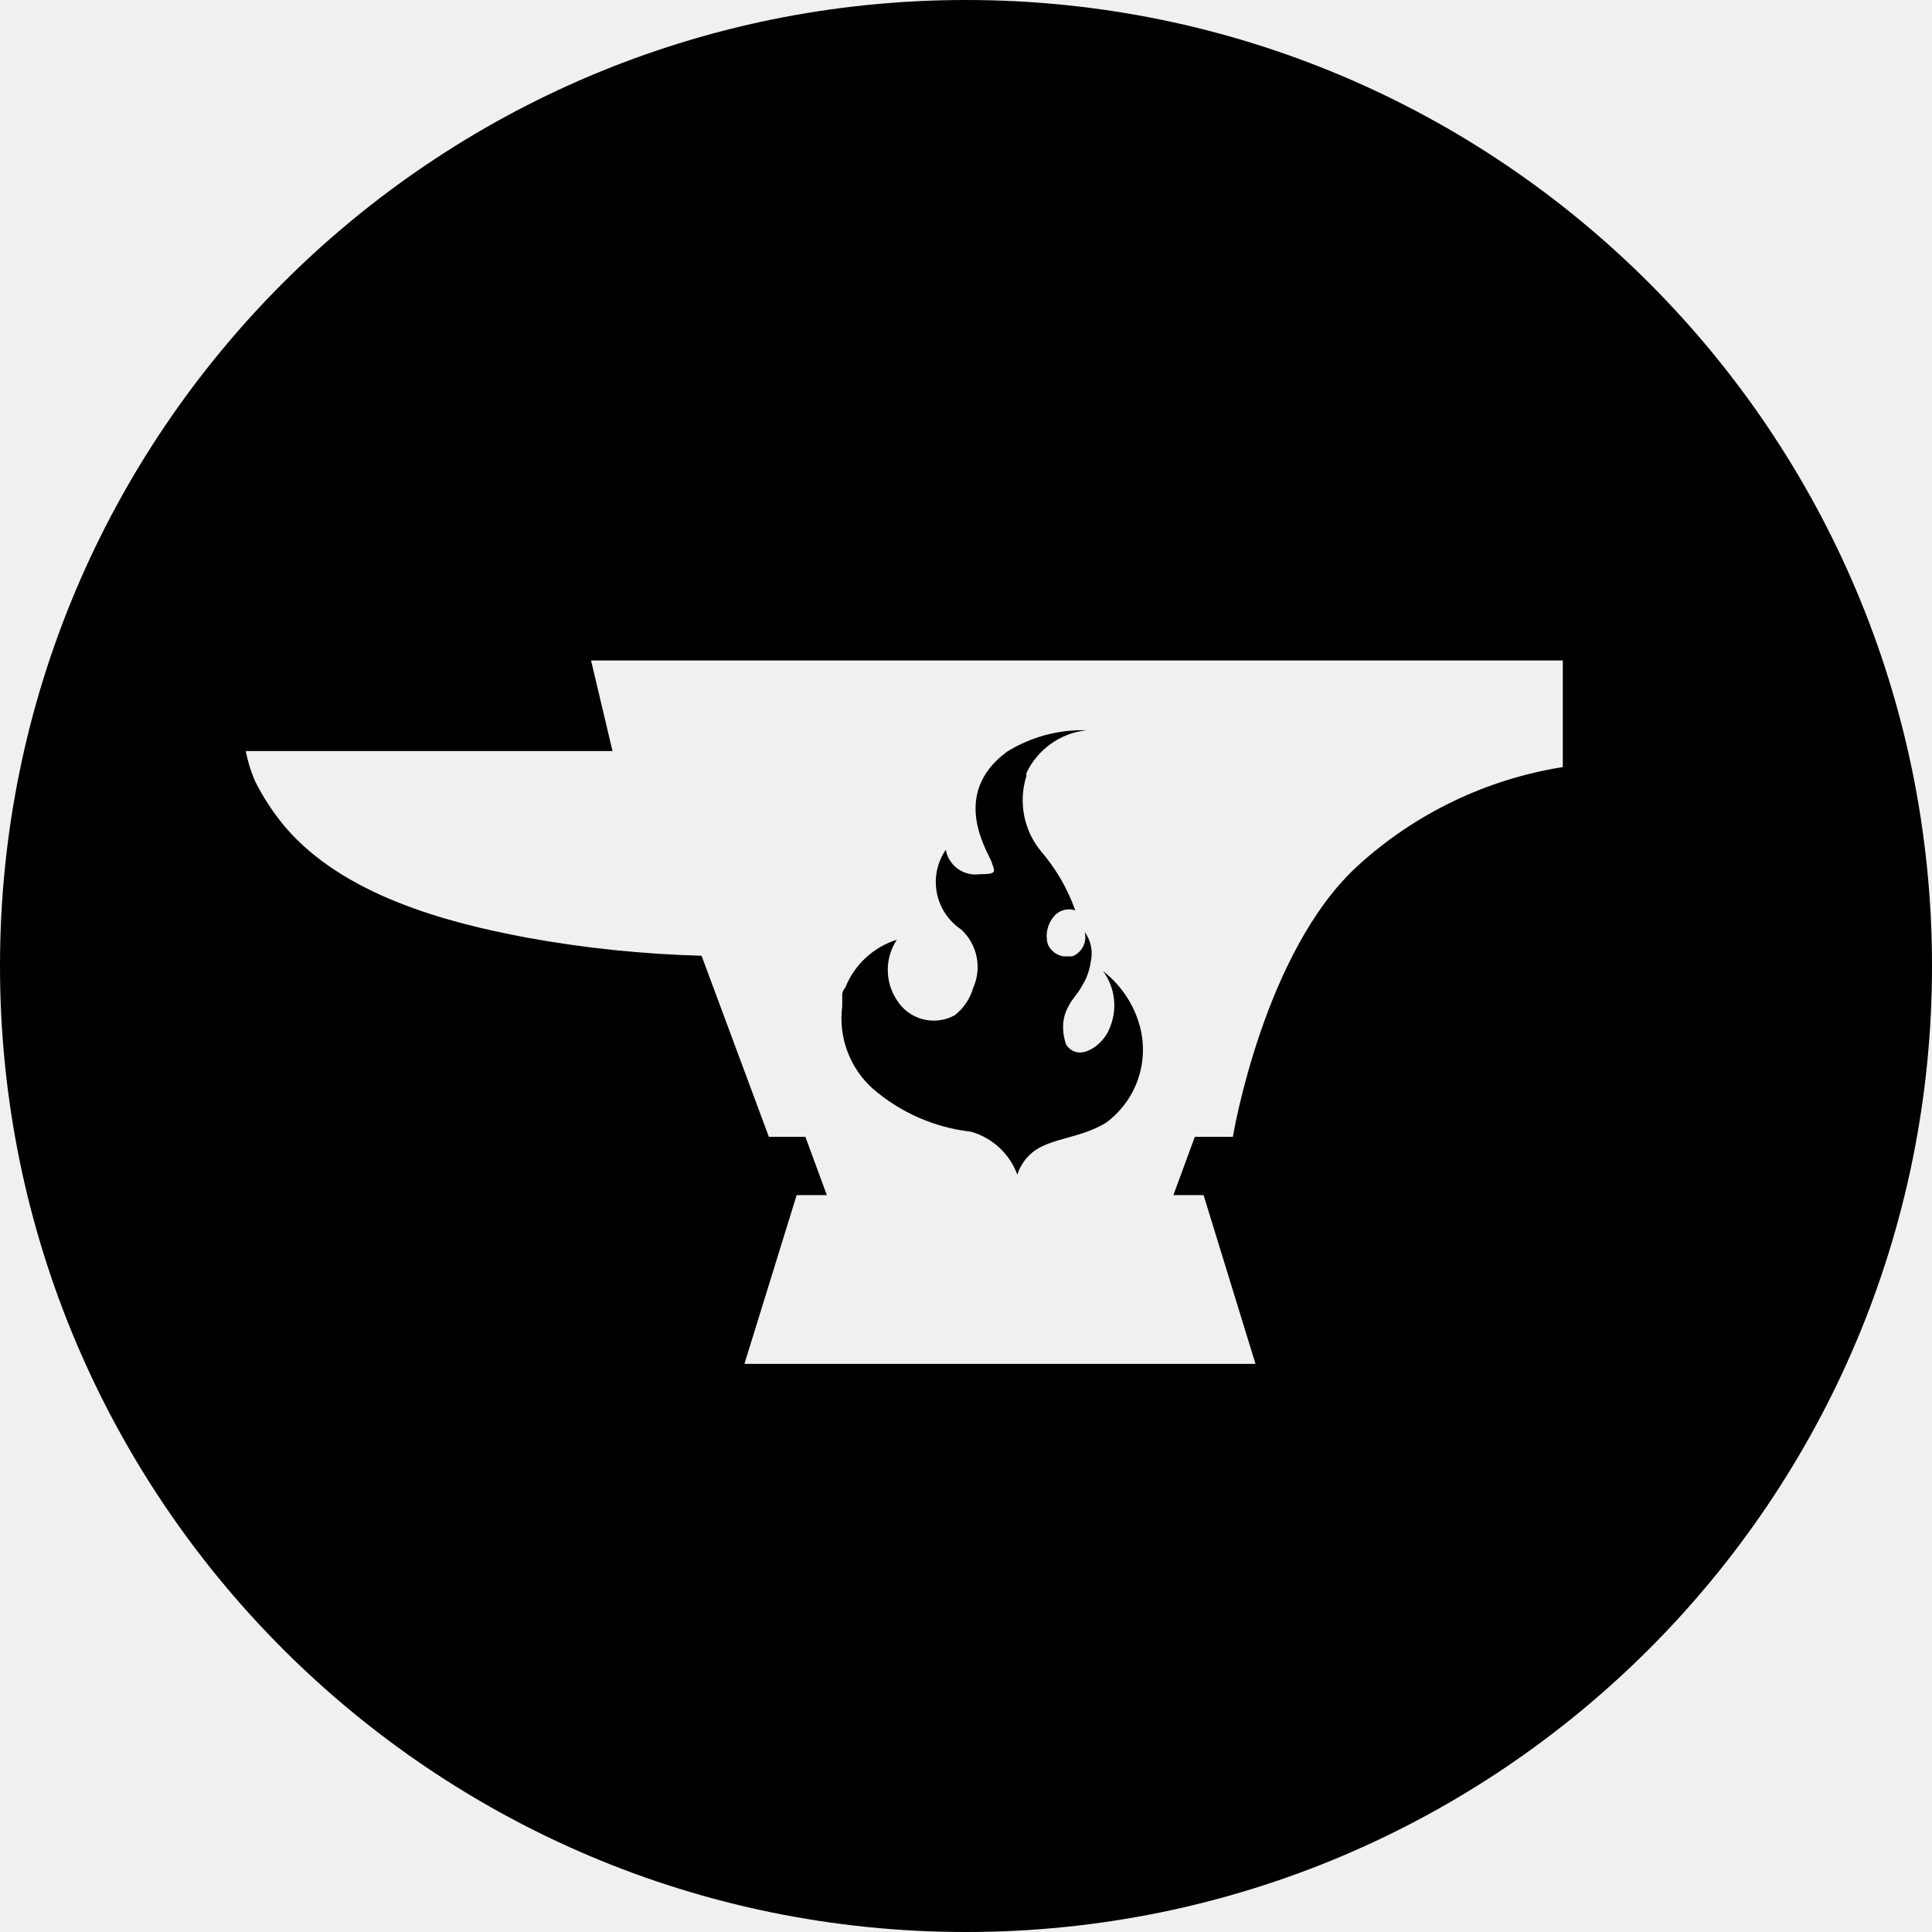
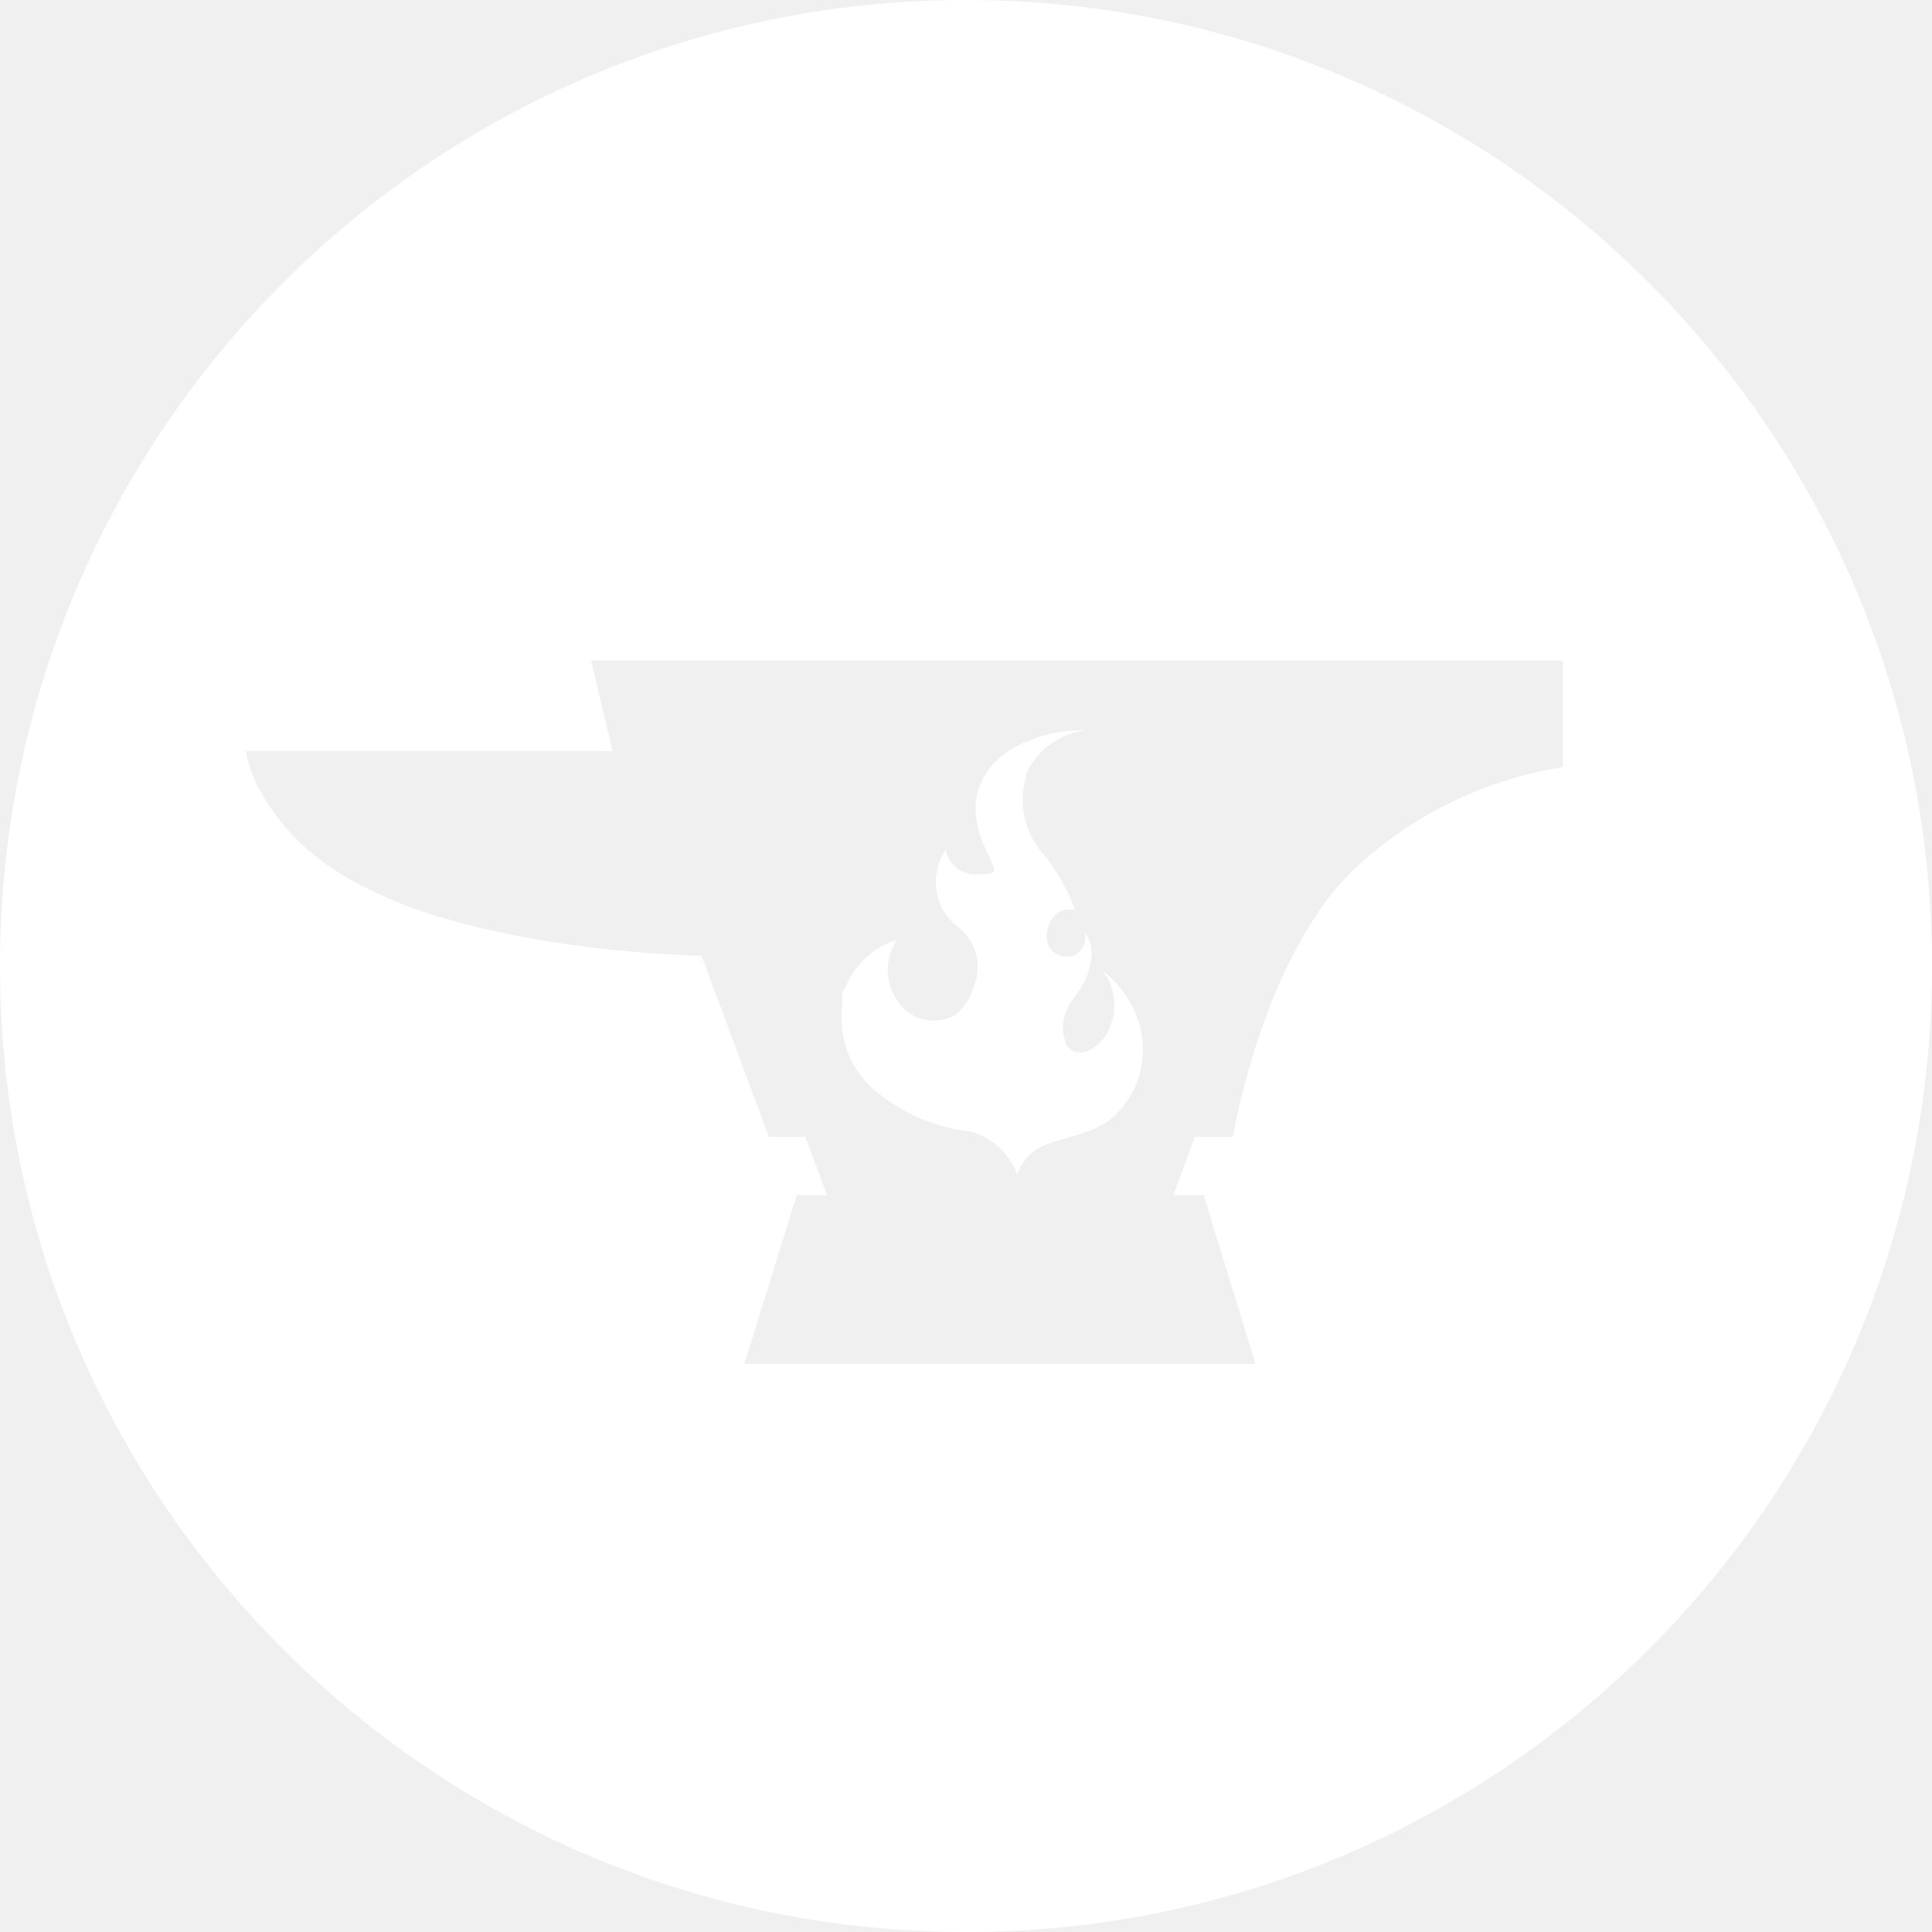
- <svg xmlns="http://www.w3.org/2000/svg" id="Layer_1" data-name="Layer 1" viewBox="0 0 64 64" fill="currentColor">
+ <svg xmlns="http://www.w3.org/2000/svg" id="Layer_1" data-name="Layer 1" viewBox="0 0 64 64" class="svg-logo" fill="white">
  <path d="M28.92,36.07a6,6,0,0,0,3.25,1.42,2.31,2.31,0,0,1,1.53,1.42,1.57,1.57,0,0,1,.6-.81c.61-.41,1.53-.41,2.34-.91A3,3,0,0,0,37.76,34a3.44,3.44,0,0,0-1.22-1.83,1.91,1.91,0,0,1,.2,1.93c-.2.51-1,1.12-1.42.51a1.75,1.75,0,0,1-.1-.71,1.42,1.42,0,0,1,.2-.61c.1-.2.31-.41.41-.61a2,2,0,0,0,.3-.81,1.21,1.21,0,0,0-.2-1,.68.68,0,0,1-.41.81h-.3a.68.68,0,0,1-.51-.4,1,1,0,0,1,.2-.92.64.64,0,0,1,.71-.2,6.1,6.1,0,0,0-1.11-1.93A2.66,2.66,0,0,1,34,25.71v-.1a2.5,2.5,0,0,1,2-1.42,4.74,4.74,0,0,0-2.64.71c-1.93,1.42-.61,3.35-.51,3.66s.21.4-.4.4a1,1,0,0,1-1.12-.81,1.89,1.89,0,0,0,.51,2.64,1.69,1.69,0,0,1,.4,1.93,1.78,1.78,0,0,1-.61.91,1.44,1.44,0,0,1-1.92-.5,1.81,1.81,0,0,1,0-2A2.71,2.71,0,0,0,28,32.72a.37.37,0,0,0-.1.3v.31A3.13,3.13,0,0,0,28.92,36.07Z" />
  <path d="M32,0A32,32,0,1,0,64,32,32,32,0,0,0,32,0ZM51.77,25.41A13.14,13.14,0,0,0,45,28.66c-3.14,2.84-4.16,9-4.16,9H39.58l-.71,1.93h1l1.72,5.59H24.66l1.73-5.59h1l-.71-1.93H25.47l-2.23-6a37.91,37.91,0,0,1-5.79-.6c-2.74-.51-6.09-1.43-8-3.66a7.88,7.88,0,0,1-1-1.52,5,5,0,0,1-.31-1H20.29l-.71-3H51.77Z" />
</svg>
